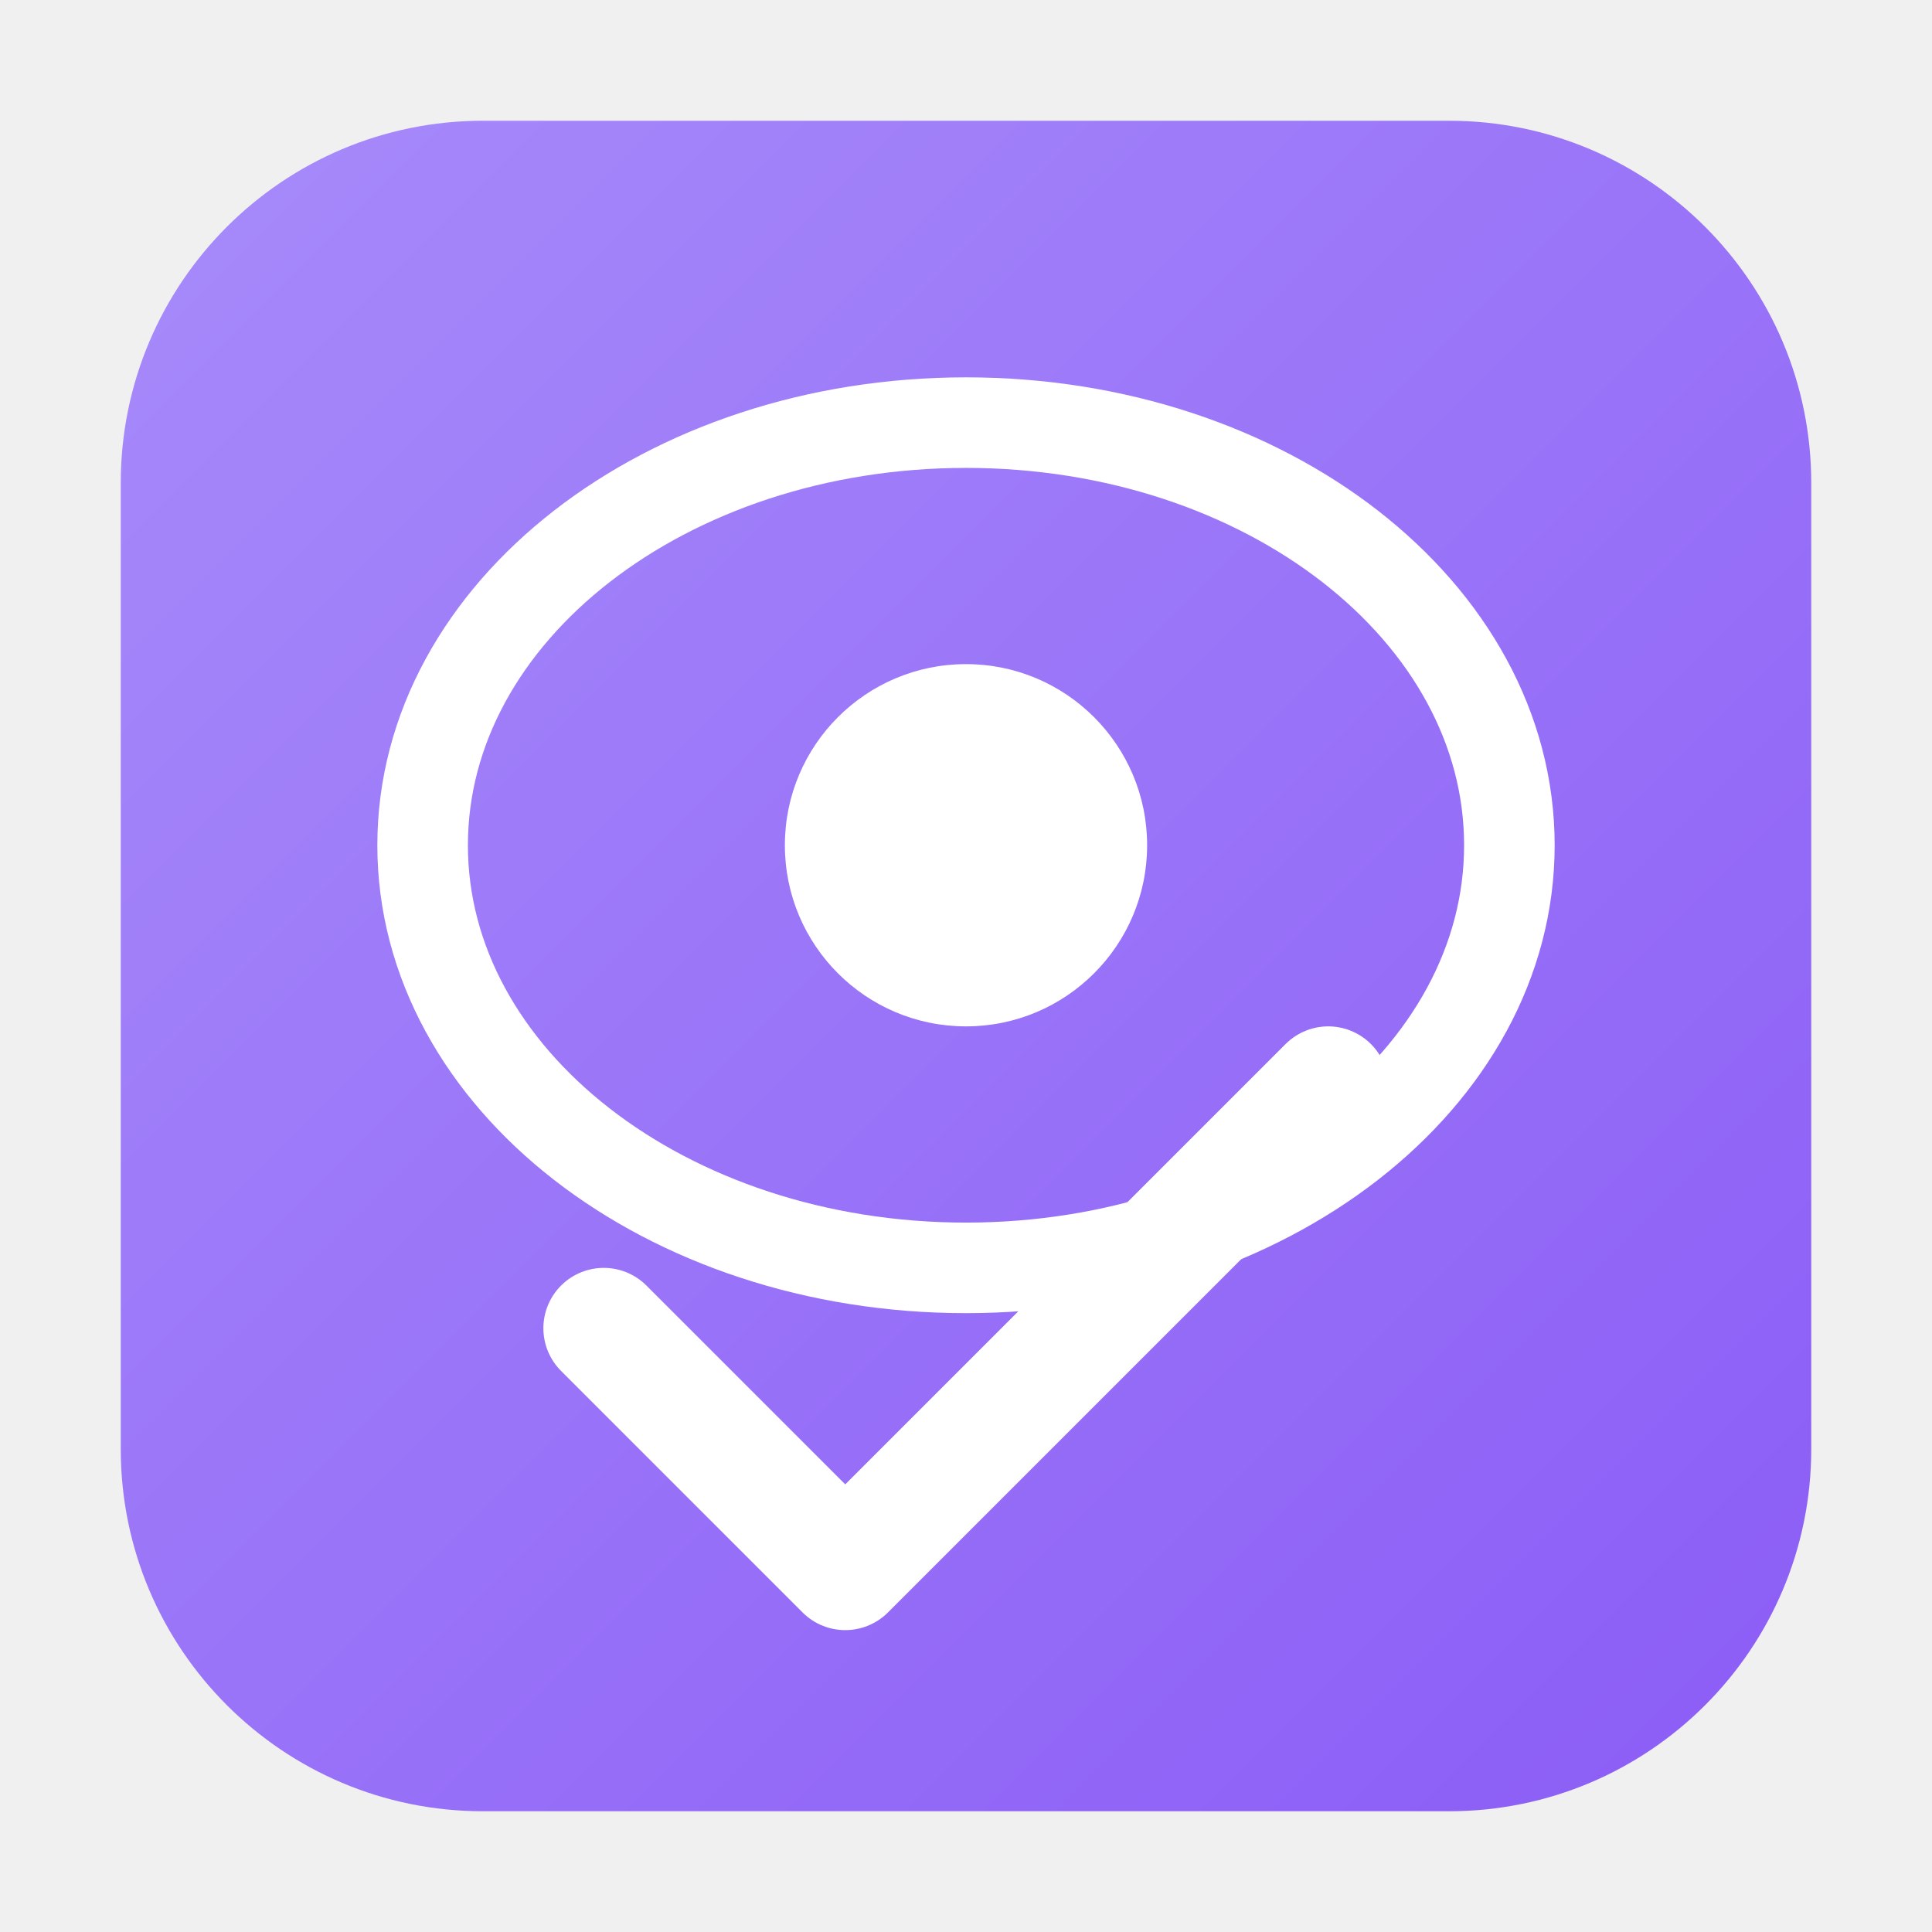
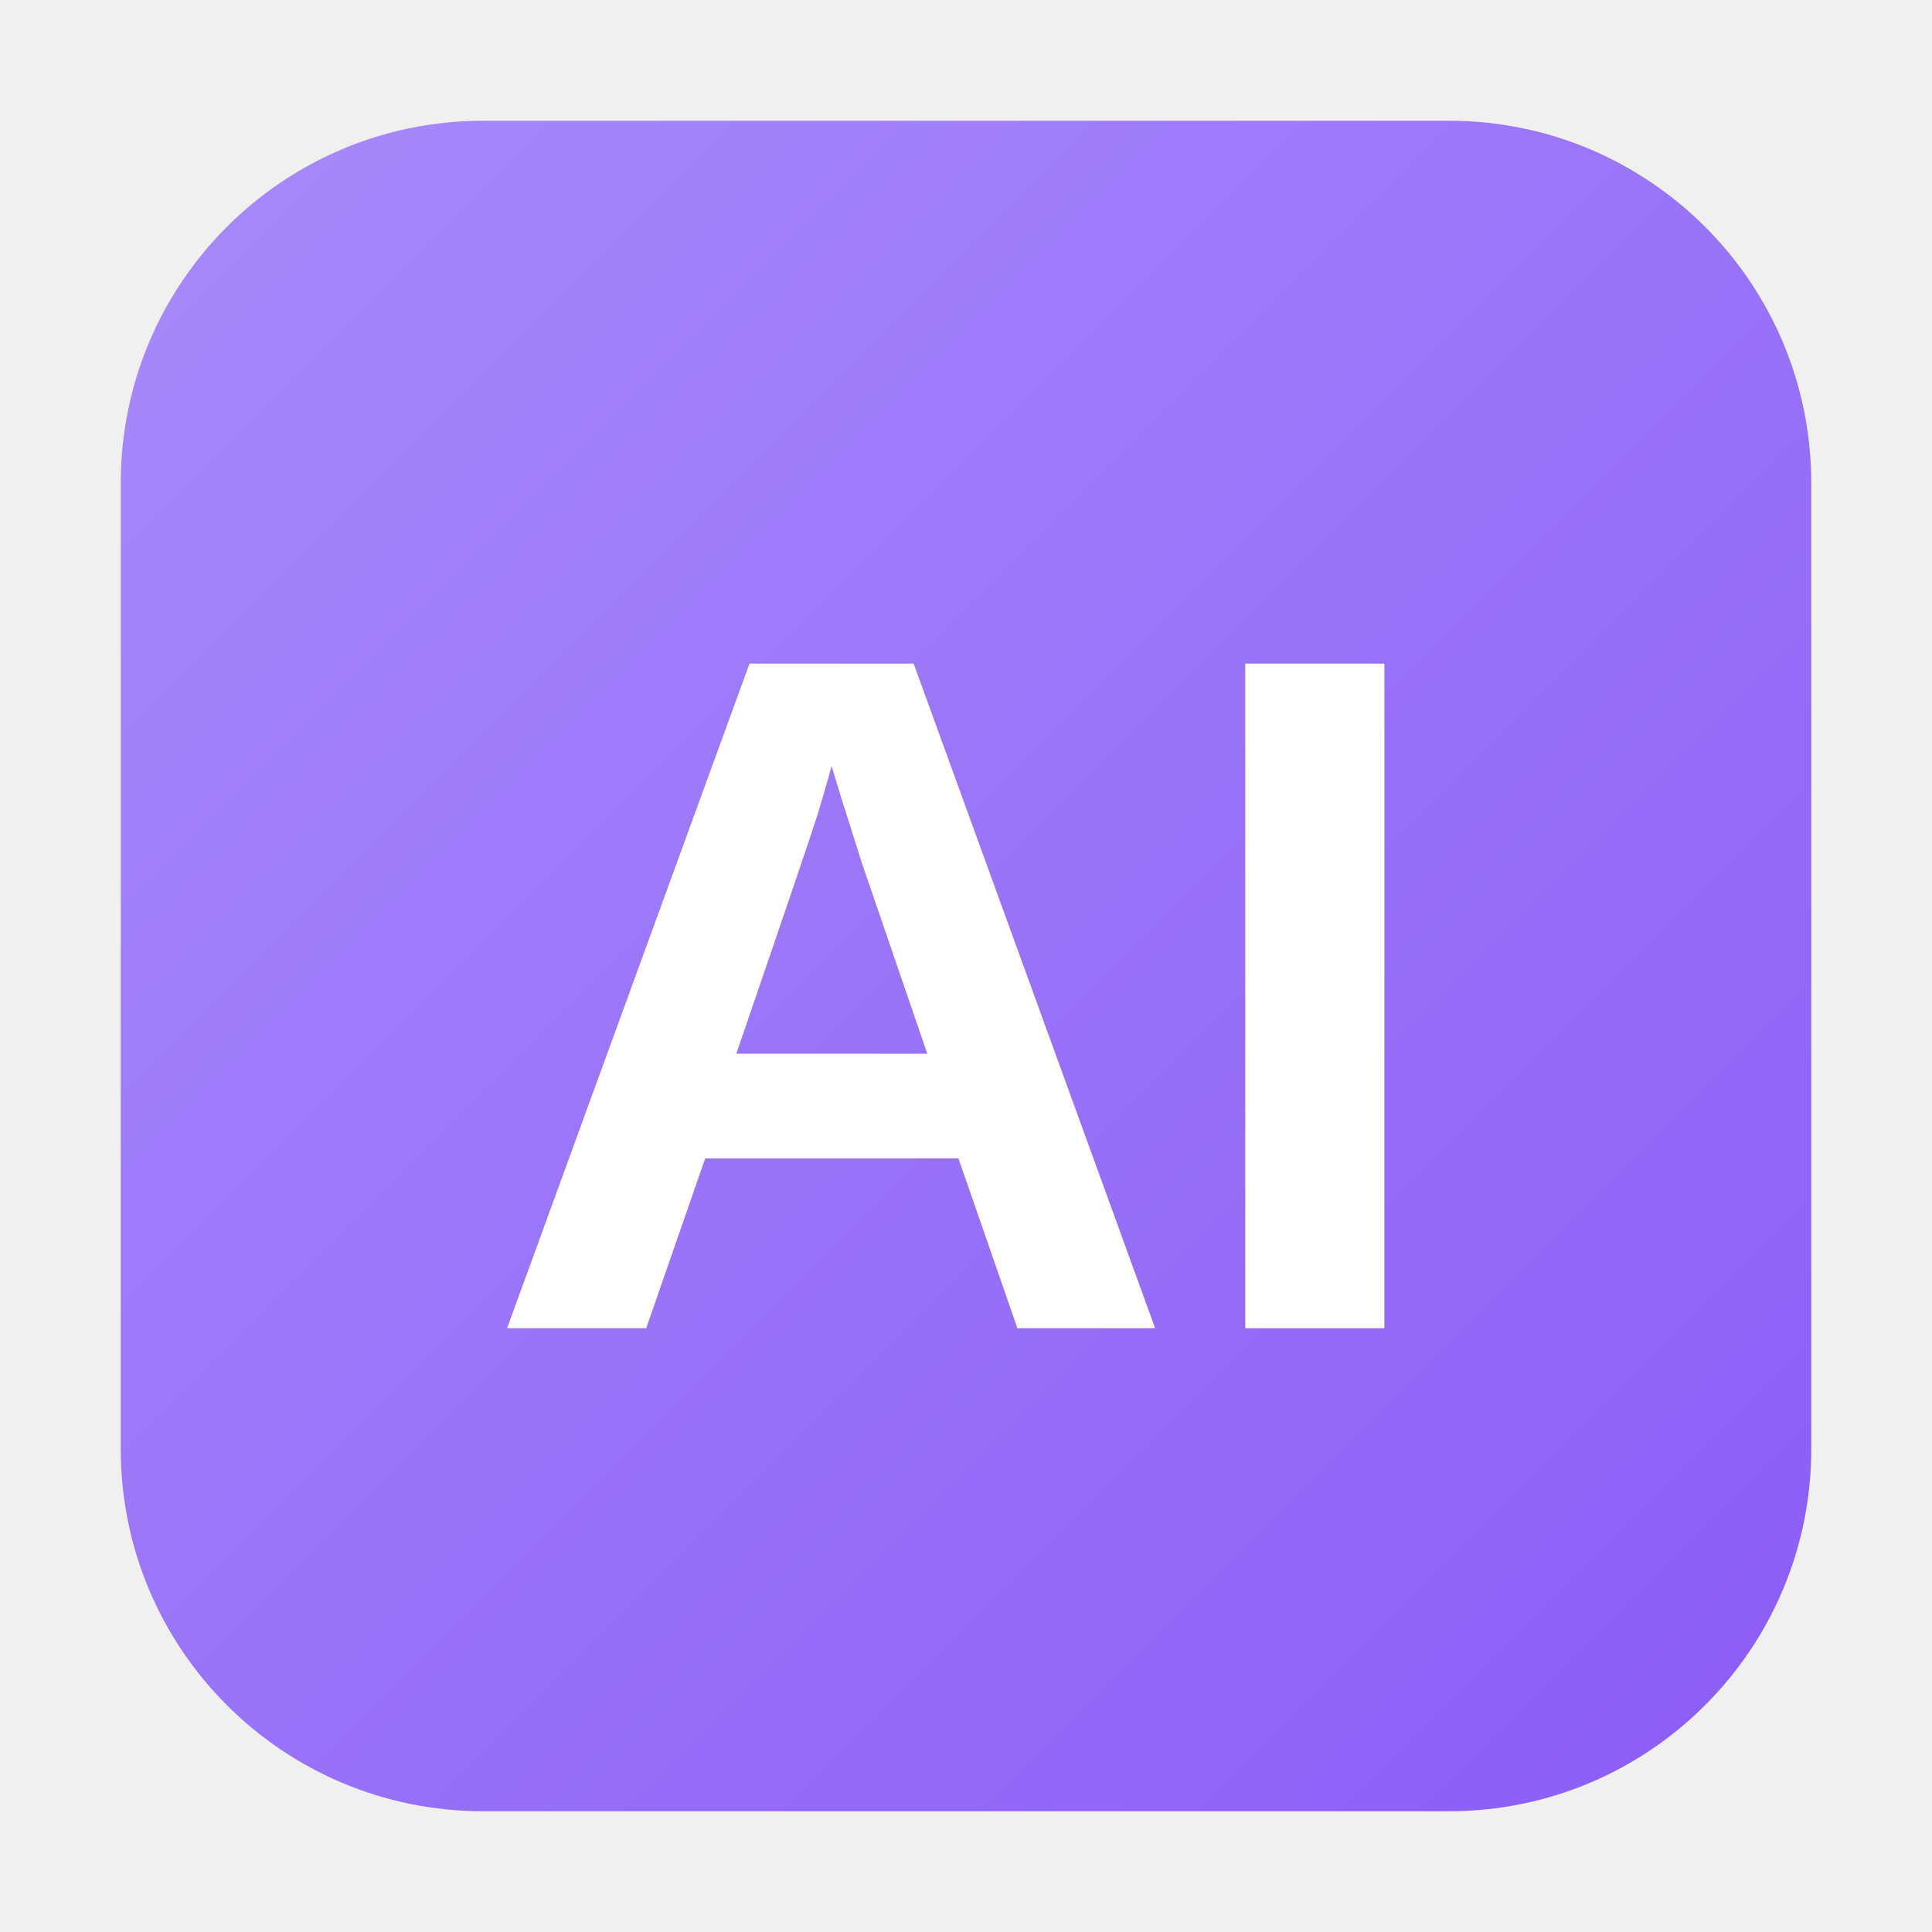
<svg xmlns="http://www.w3.org/2000/svg" viewBox="0 0 64 64">
  <defs>
    <linearGradient id="g" x1="0%" y1="0%" x2="100%" y2="100%">
      <stop offset="0%" style="stop-color:#A78BFA" />
      <stop offset="100%" style="stop-color:#8B5CF6" />
    </linearGradient>
  </defs>
  <rect x="4" y="4" width="56" height="56" rx="12" fill="url(#g)" />
-   <ellipse cx="32" cy="28" rx="18" ry="14" fill="none" stroke="white" stroke-width="3" />
-   <circle cx="32" cy="28" r="6" fill="white" />
-   <path d="M20 44 L28 52 L44 36" fill="none" stroke="white" stroke-width="4" stroke-linecap="round" stroke-linejoin="round" />
+   <text x="32" y="44" text-anchor="middle" font-family="Arial, sans-serif" font-size="32" font-weight="bold" fill="white">AI</text>
</svg>
